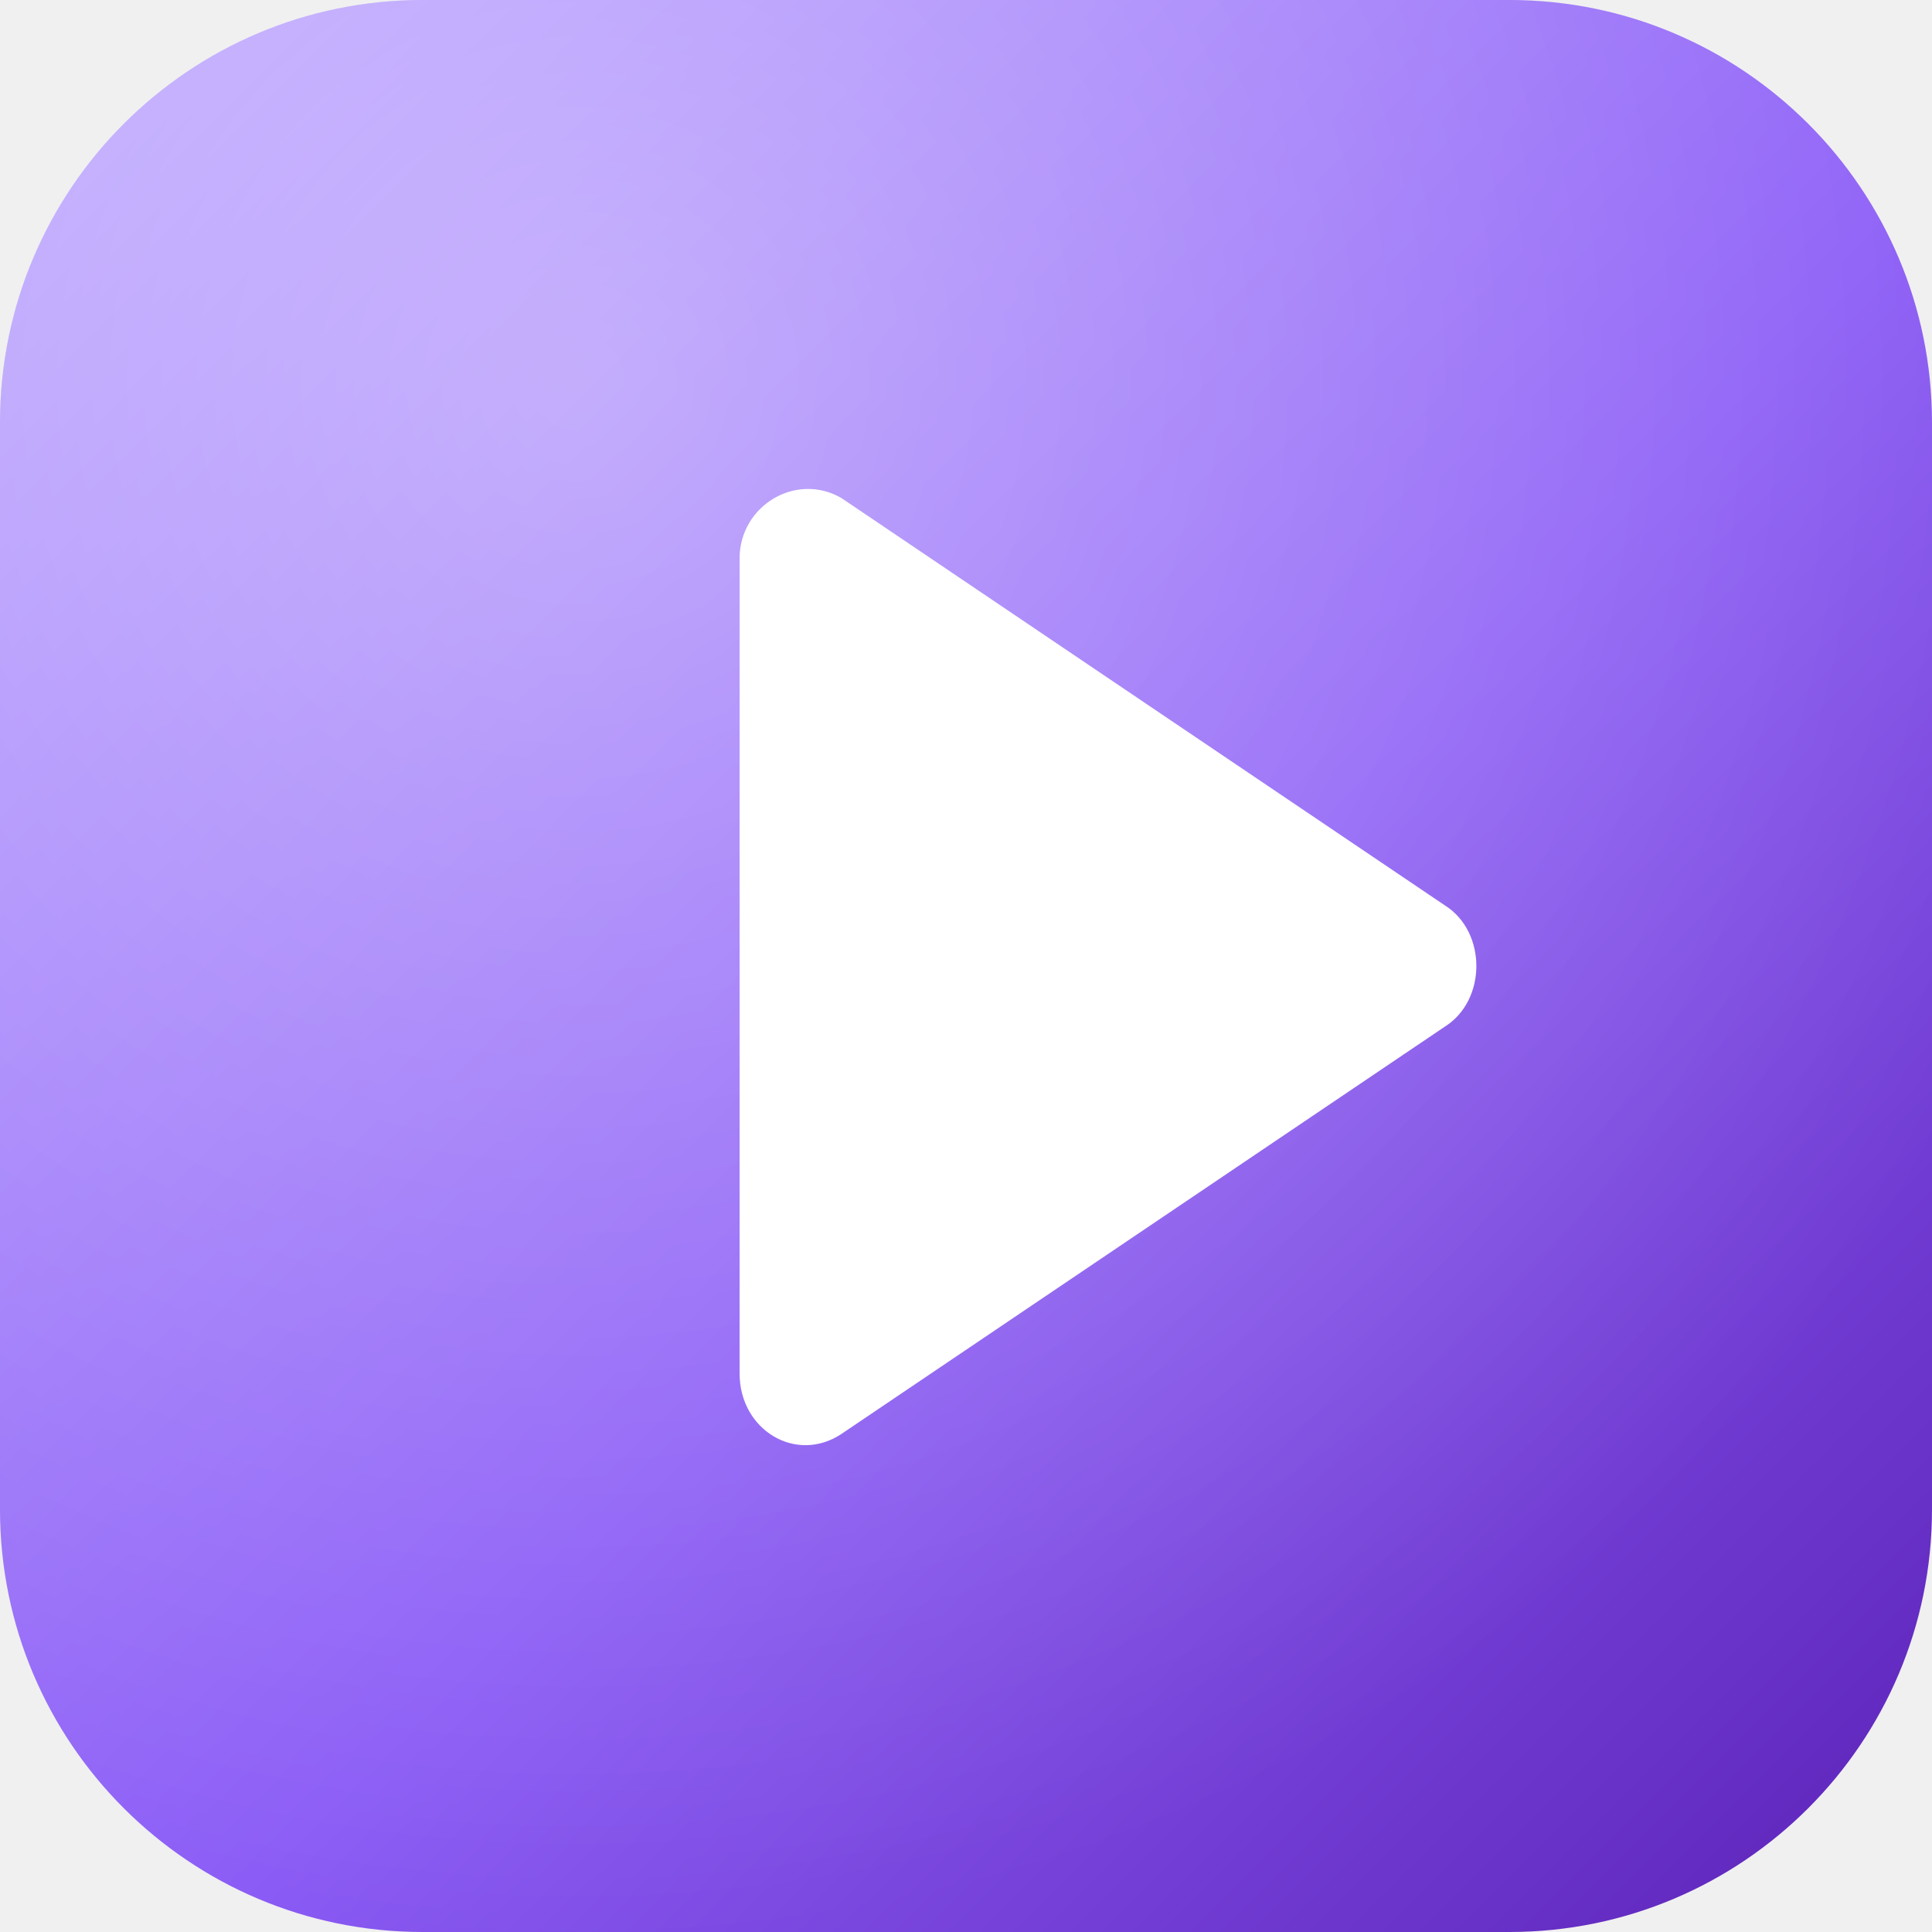
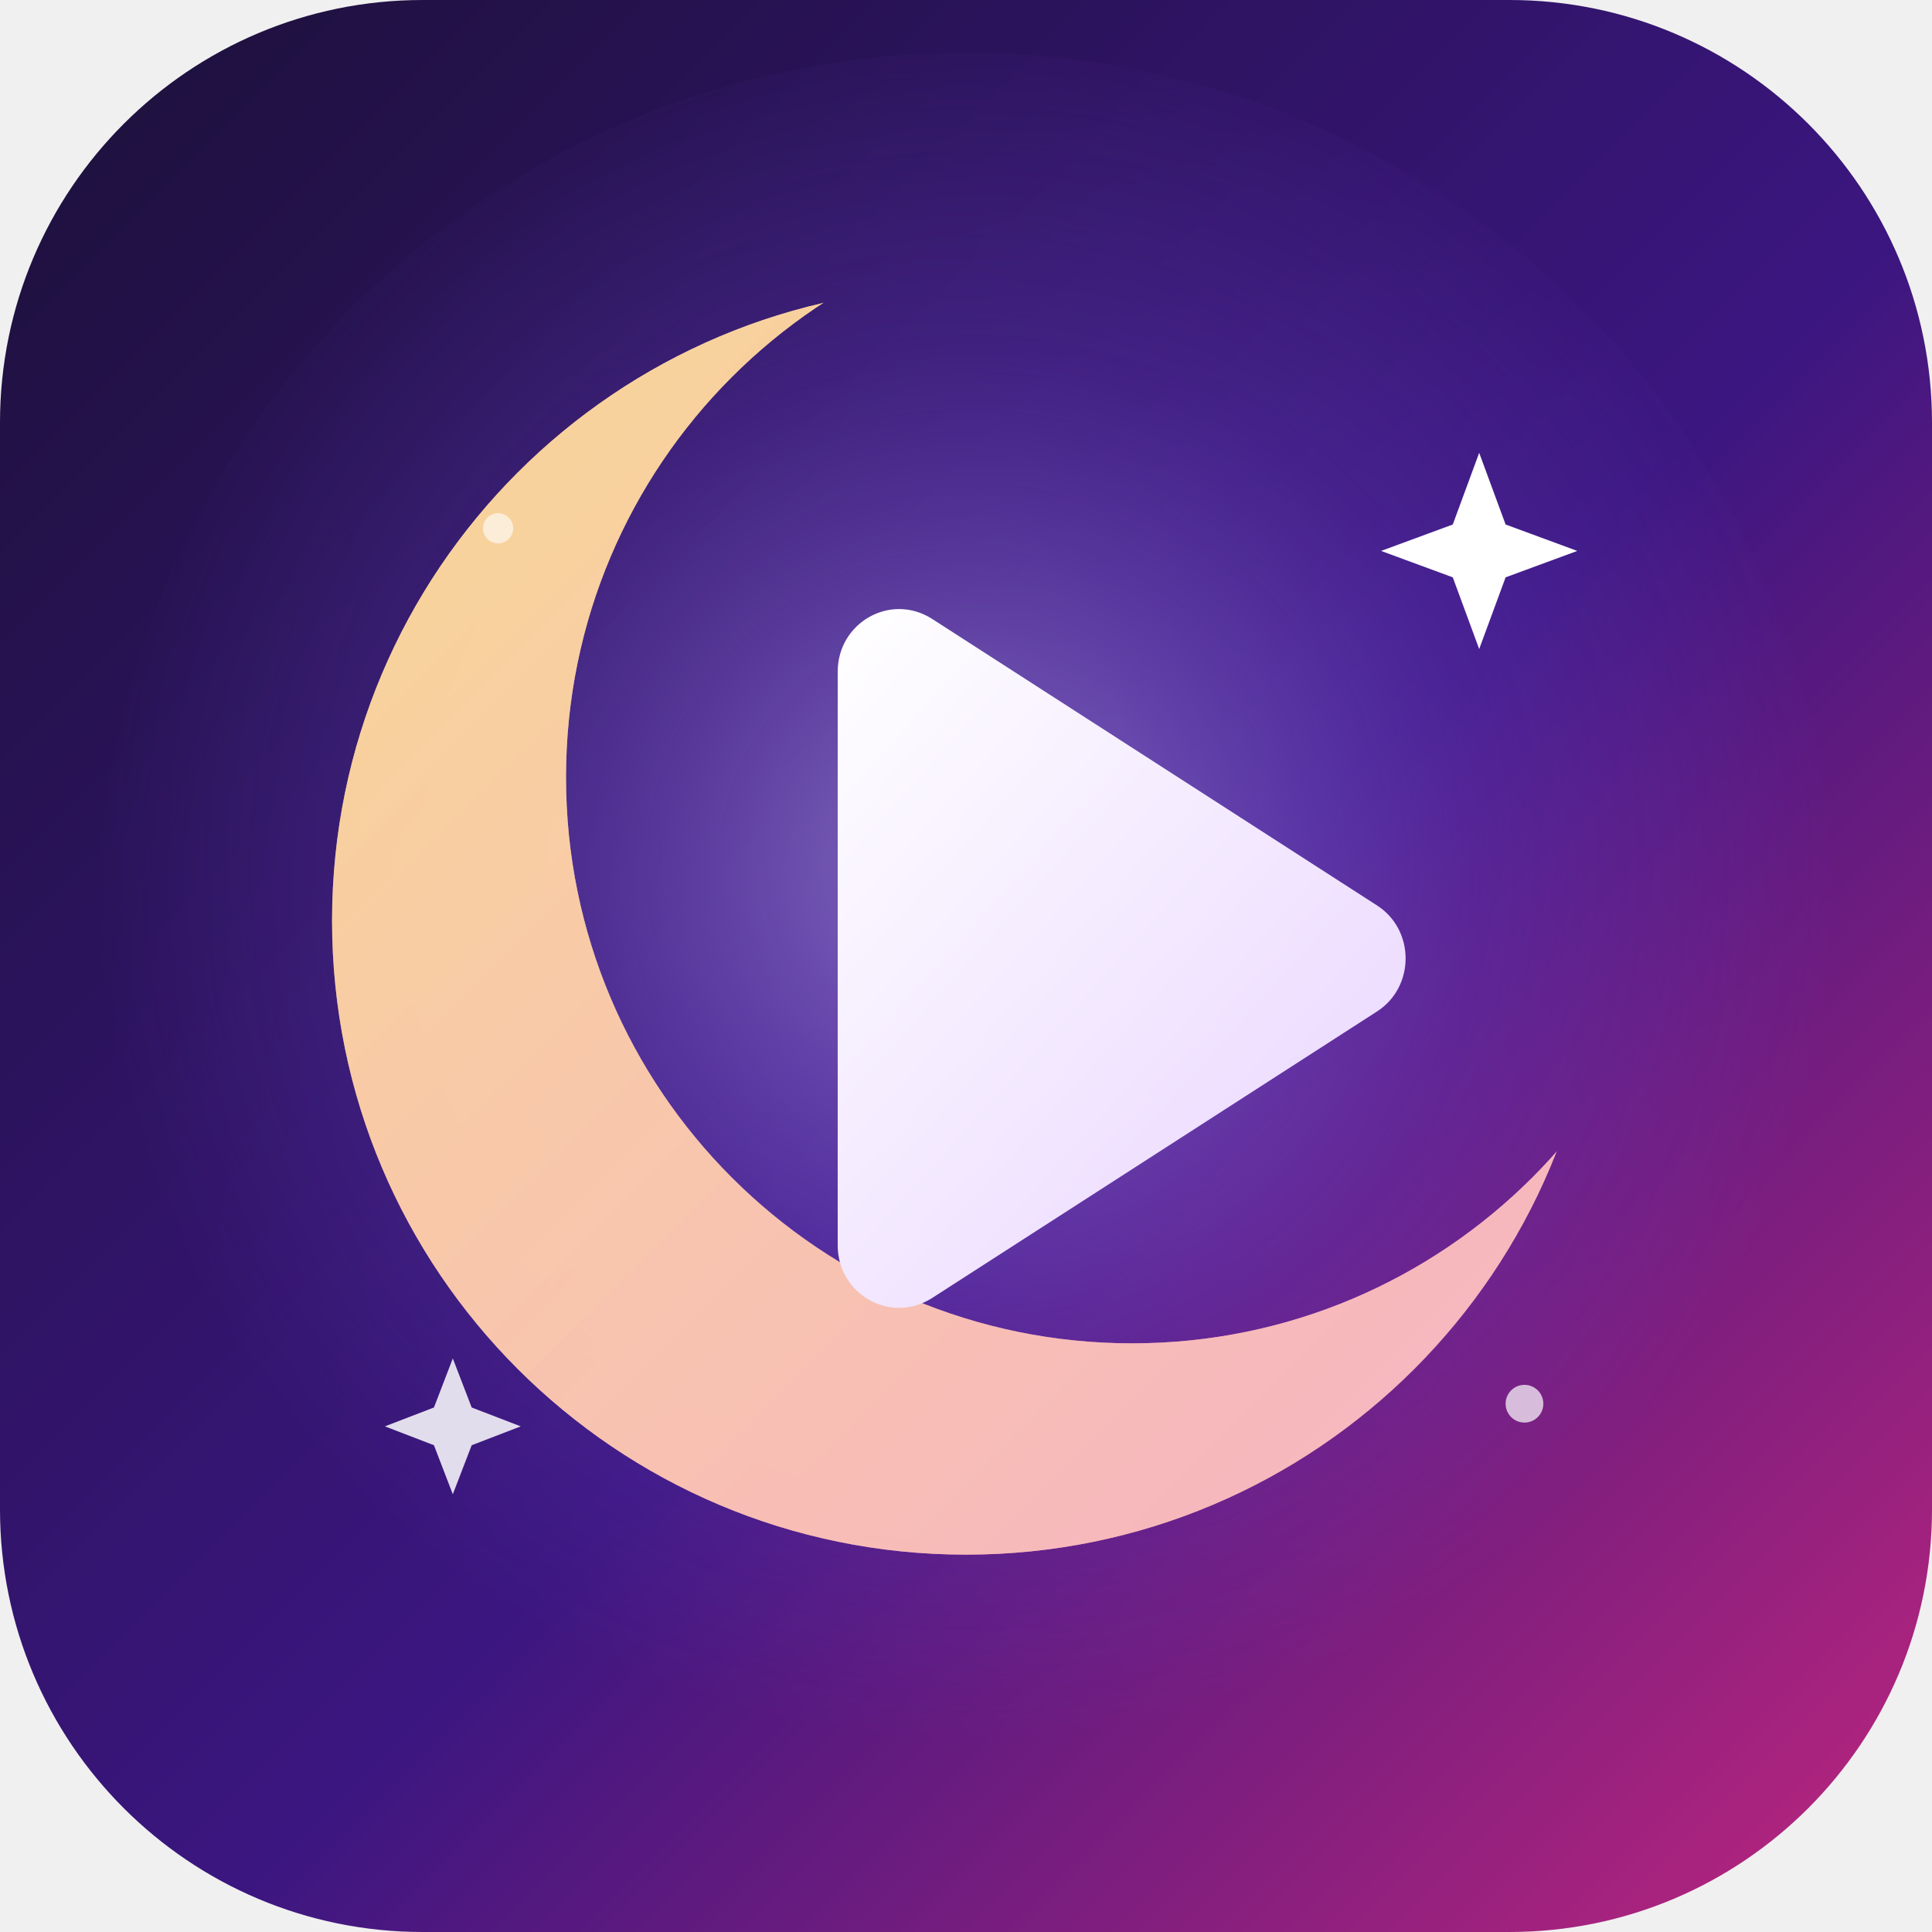
<svg xmlns="http://www.w3.org/2000/svg" viewBox="0 0 512 512">
  <defs>
-     <linearGradient id="g" x1="0" y1="0" x2="1" y2="1">
-       <stop offset="0" stop-color="#b9a2ff" />
-       <stop offset="0.55" stop-color="#8b5cf6" />
-       <stop offset="1" stop-color="#5b21b6" />
+     <linearGradient id="bg" x1="0" y1="0" x2="1" y2="1">
+       <stop offset="0" stop-color="#1b1037" />
+       <stop offset="0.55" stop-color="#3b1680" />
+       <stop offset="1" stop-color="#c0267d" />
    </linearGradient>
-     <radialGradient id="h" cx="0.3" cy="0.2" r="0.8">
-       <stop offset="0" stop-color="#ffffff" stop-opacity="0.35" />
-       <stop offset="1" stop-color="#ffffff" stop-opacity="0" />
+     <radialGradient id="glow" cx="0.5" cy="0.47" r="0.5">
+       <stop offset="0" stop-color="#c4b5fd" stop-opacity="0.55" />
+       <stop offset="0.6" stop-color="#8b5cf6" stop-opacity="0.18" />
+       <stop offset="1" stop-color="#8b5cf6" stop-opacity="0" />
    </radialGradient>
+     <linearGradient id="moon" x1="0" y1="0" x2="1" y2="1">
+       <stop offset="0" stop-color="#fde68a" />
+       <stop offset="1" stop-color="#f9a8d4" />
+     </linearGradient>
+     <linearGradient id="play" x1="0" y1="0" x2="0.9" y2="1">
+       <stop offset="0" stop-color="#ffffff" />
+       <stop offset="1" stop-color="#e9d5ff" />
+     </linearGradient>
+     <mask id="crescent">
+       <rect width="512" height="512" fill="#000" />
+       <circle cx="256" cy="244" r="168" fill="#fff" />
+       <circle cx="300" cy="206" r="150" fill="#000" />
+     </mask>
+     <filter id="soft" x="-20%" y="-20%" width="140%" height="140%">
+       <feGaussianBlur stdDeviation="10" />
+     </filter>
  </defs>
-   <rect width="512" height="512" rx="112" fill="url(#g)" />
-   <rect width="512" height="512" rx="112" fill="url(#h)" />
-   <path d="M196 148c0-14 15-23 27-16l160 108c11 7 11 25 0 32L223 380c-12 8-27-1-27-16z" fill="#fff" />
+   <rect width="512" height="512" rx="112" fill="url(#bg)" />
+   <circle cx="256" cy="244" r="230" fill="url(#glow)" />
+   <rect width="512" height="512" fill="url(#moon)" mask="url(#crescent)" opacity="0.95" />
+   <rect width="512" height="512" fill="url(#moon)" mask="url(#crescent)" filter="url(#soft)" opacity="0.6" />
+   <path d="M222 178c0-13 14-21 25-14l118 76c10 6.5 10 21.5 0 28l-118 76c-11 7-25-1-25-14z" fill="url(#play)" />
+   <path d="M392 120l7 19 19 7-19 7-7 19-7-19-19-7 19-7z" fill="#fff" />
+   <path d="M120 360l5 13 13 5-13 5-5 13-5-13-13-5 13-5z" fill="#fff" opacity="0.85" />
+   <circle cx="404" cy="372" r="5" fill="#fff" opacity="0.7" />
+   <circle cx="132" cy="140" r="4" fill="#fff" opacity="0.6" />
</svg>
